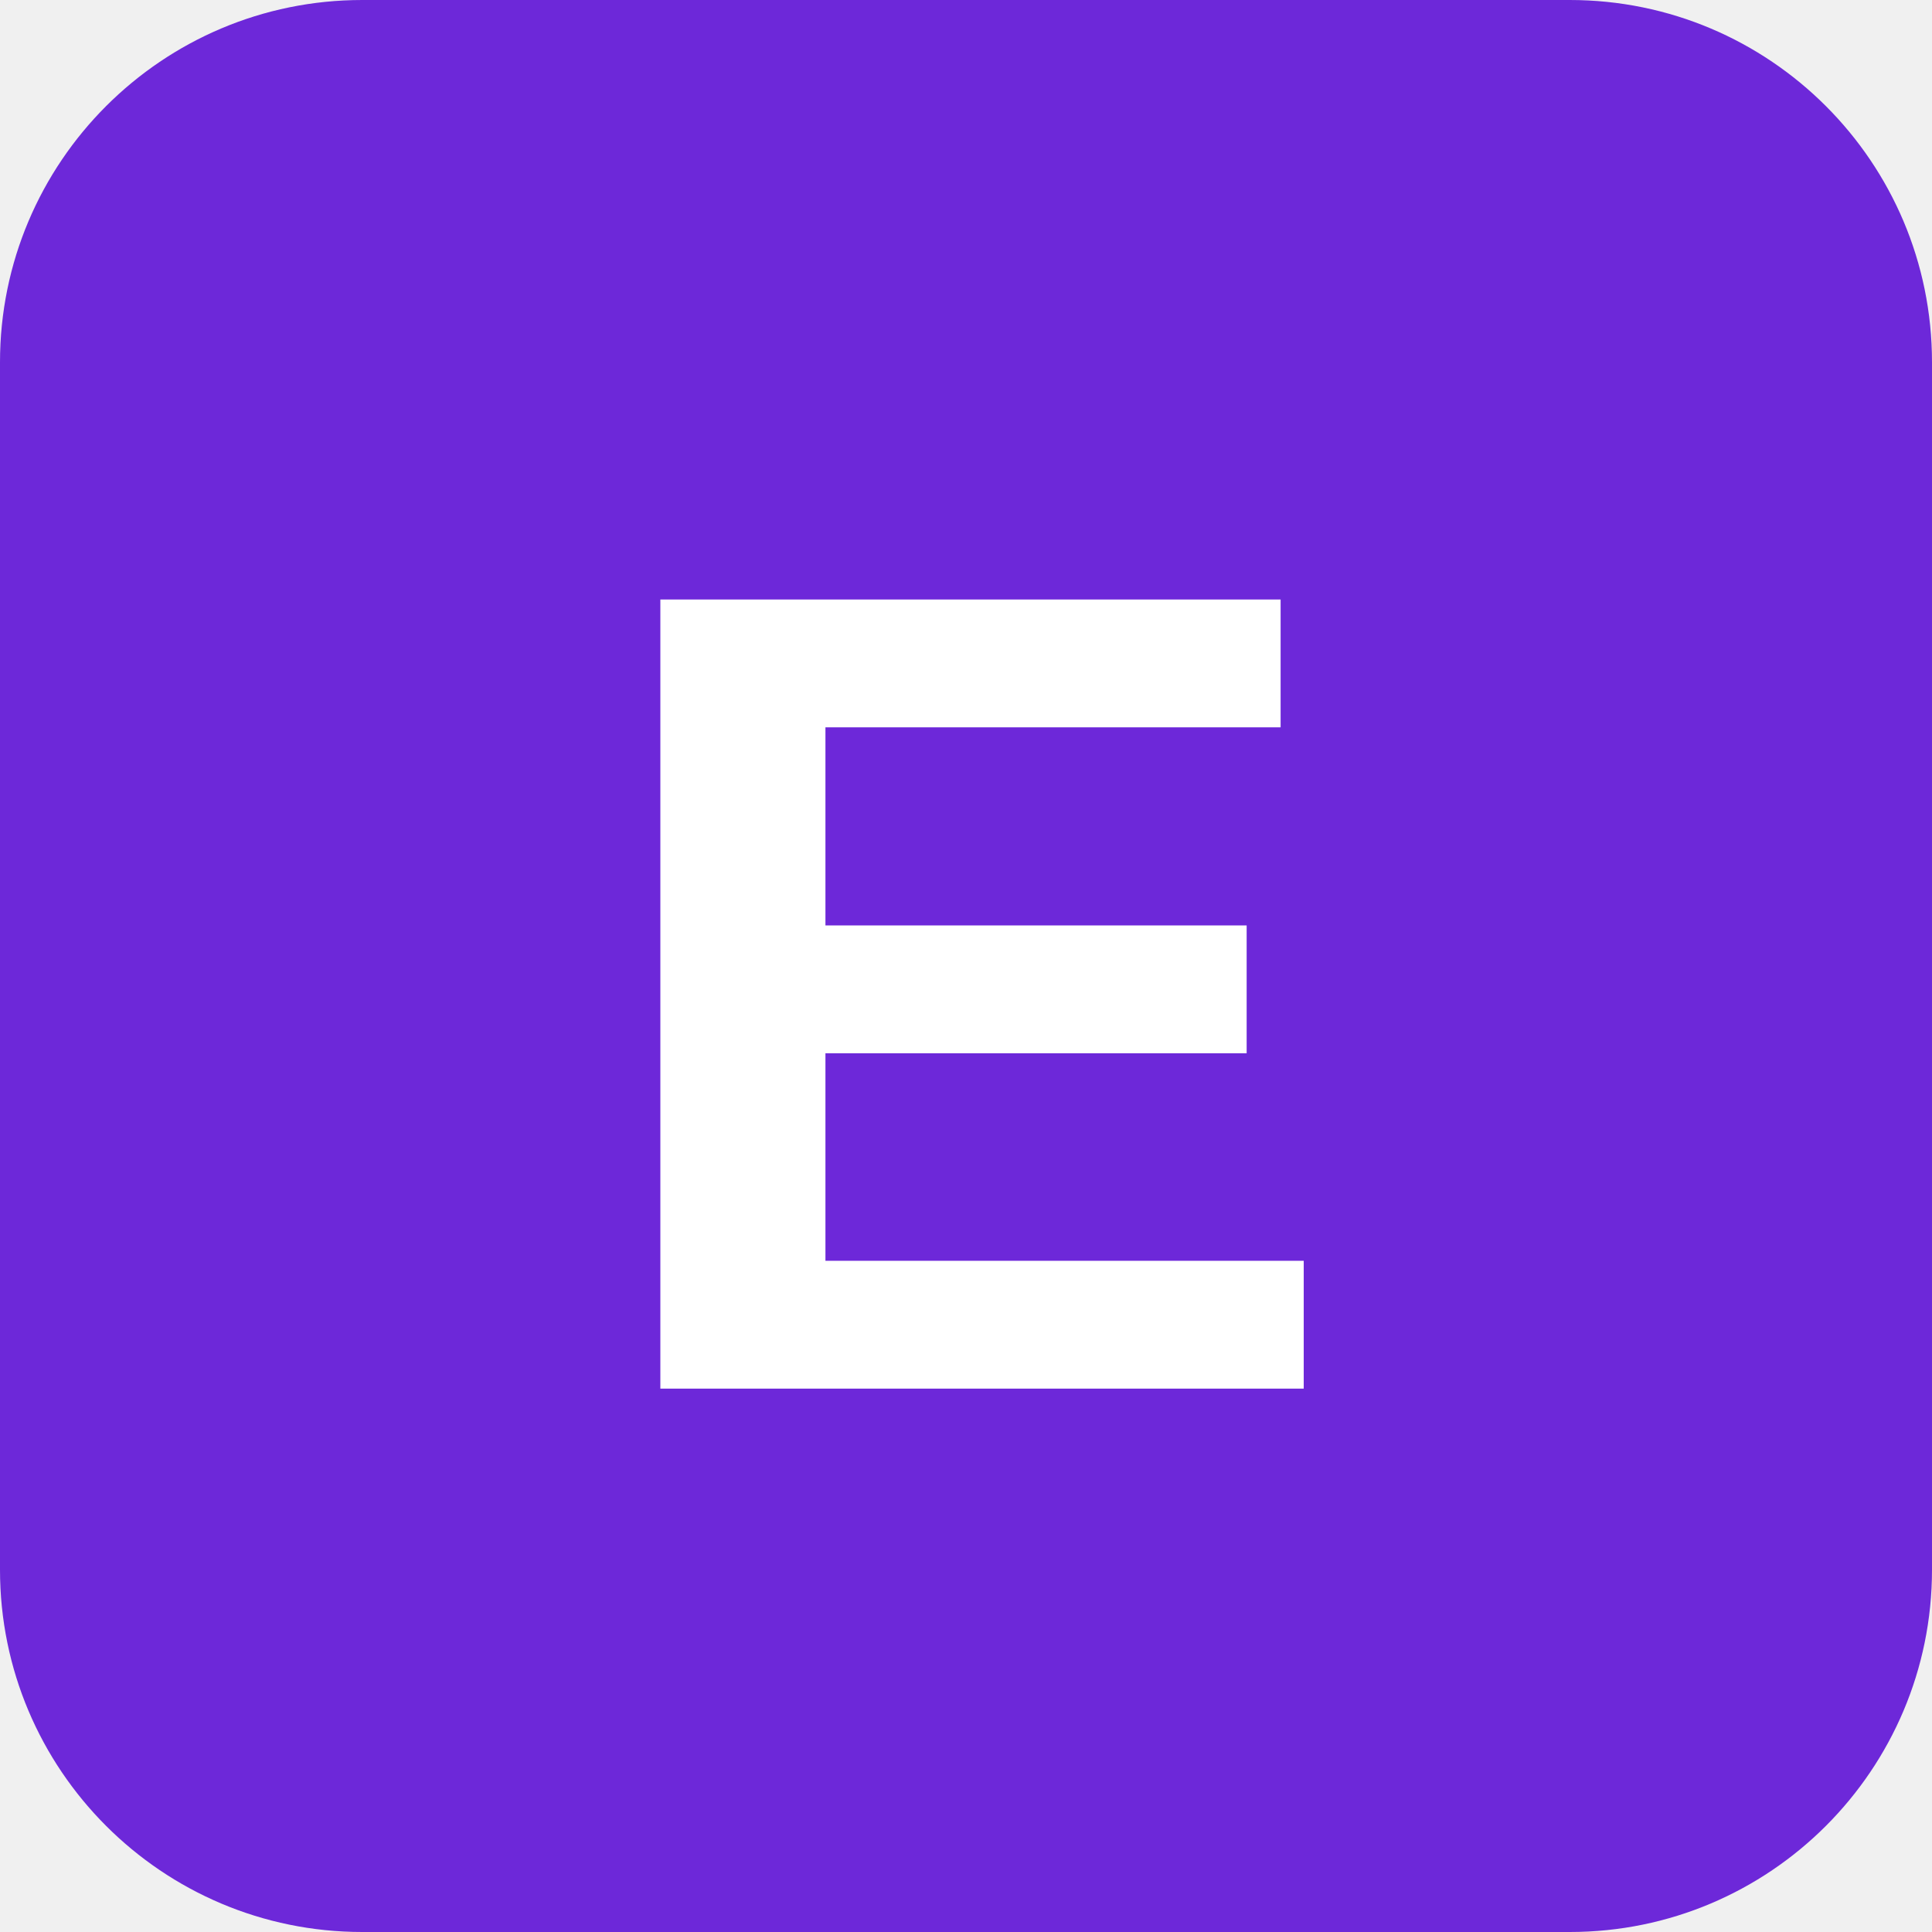
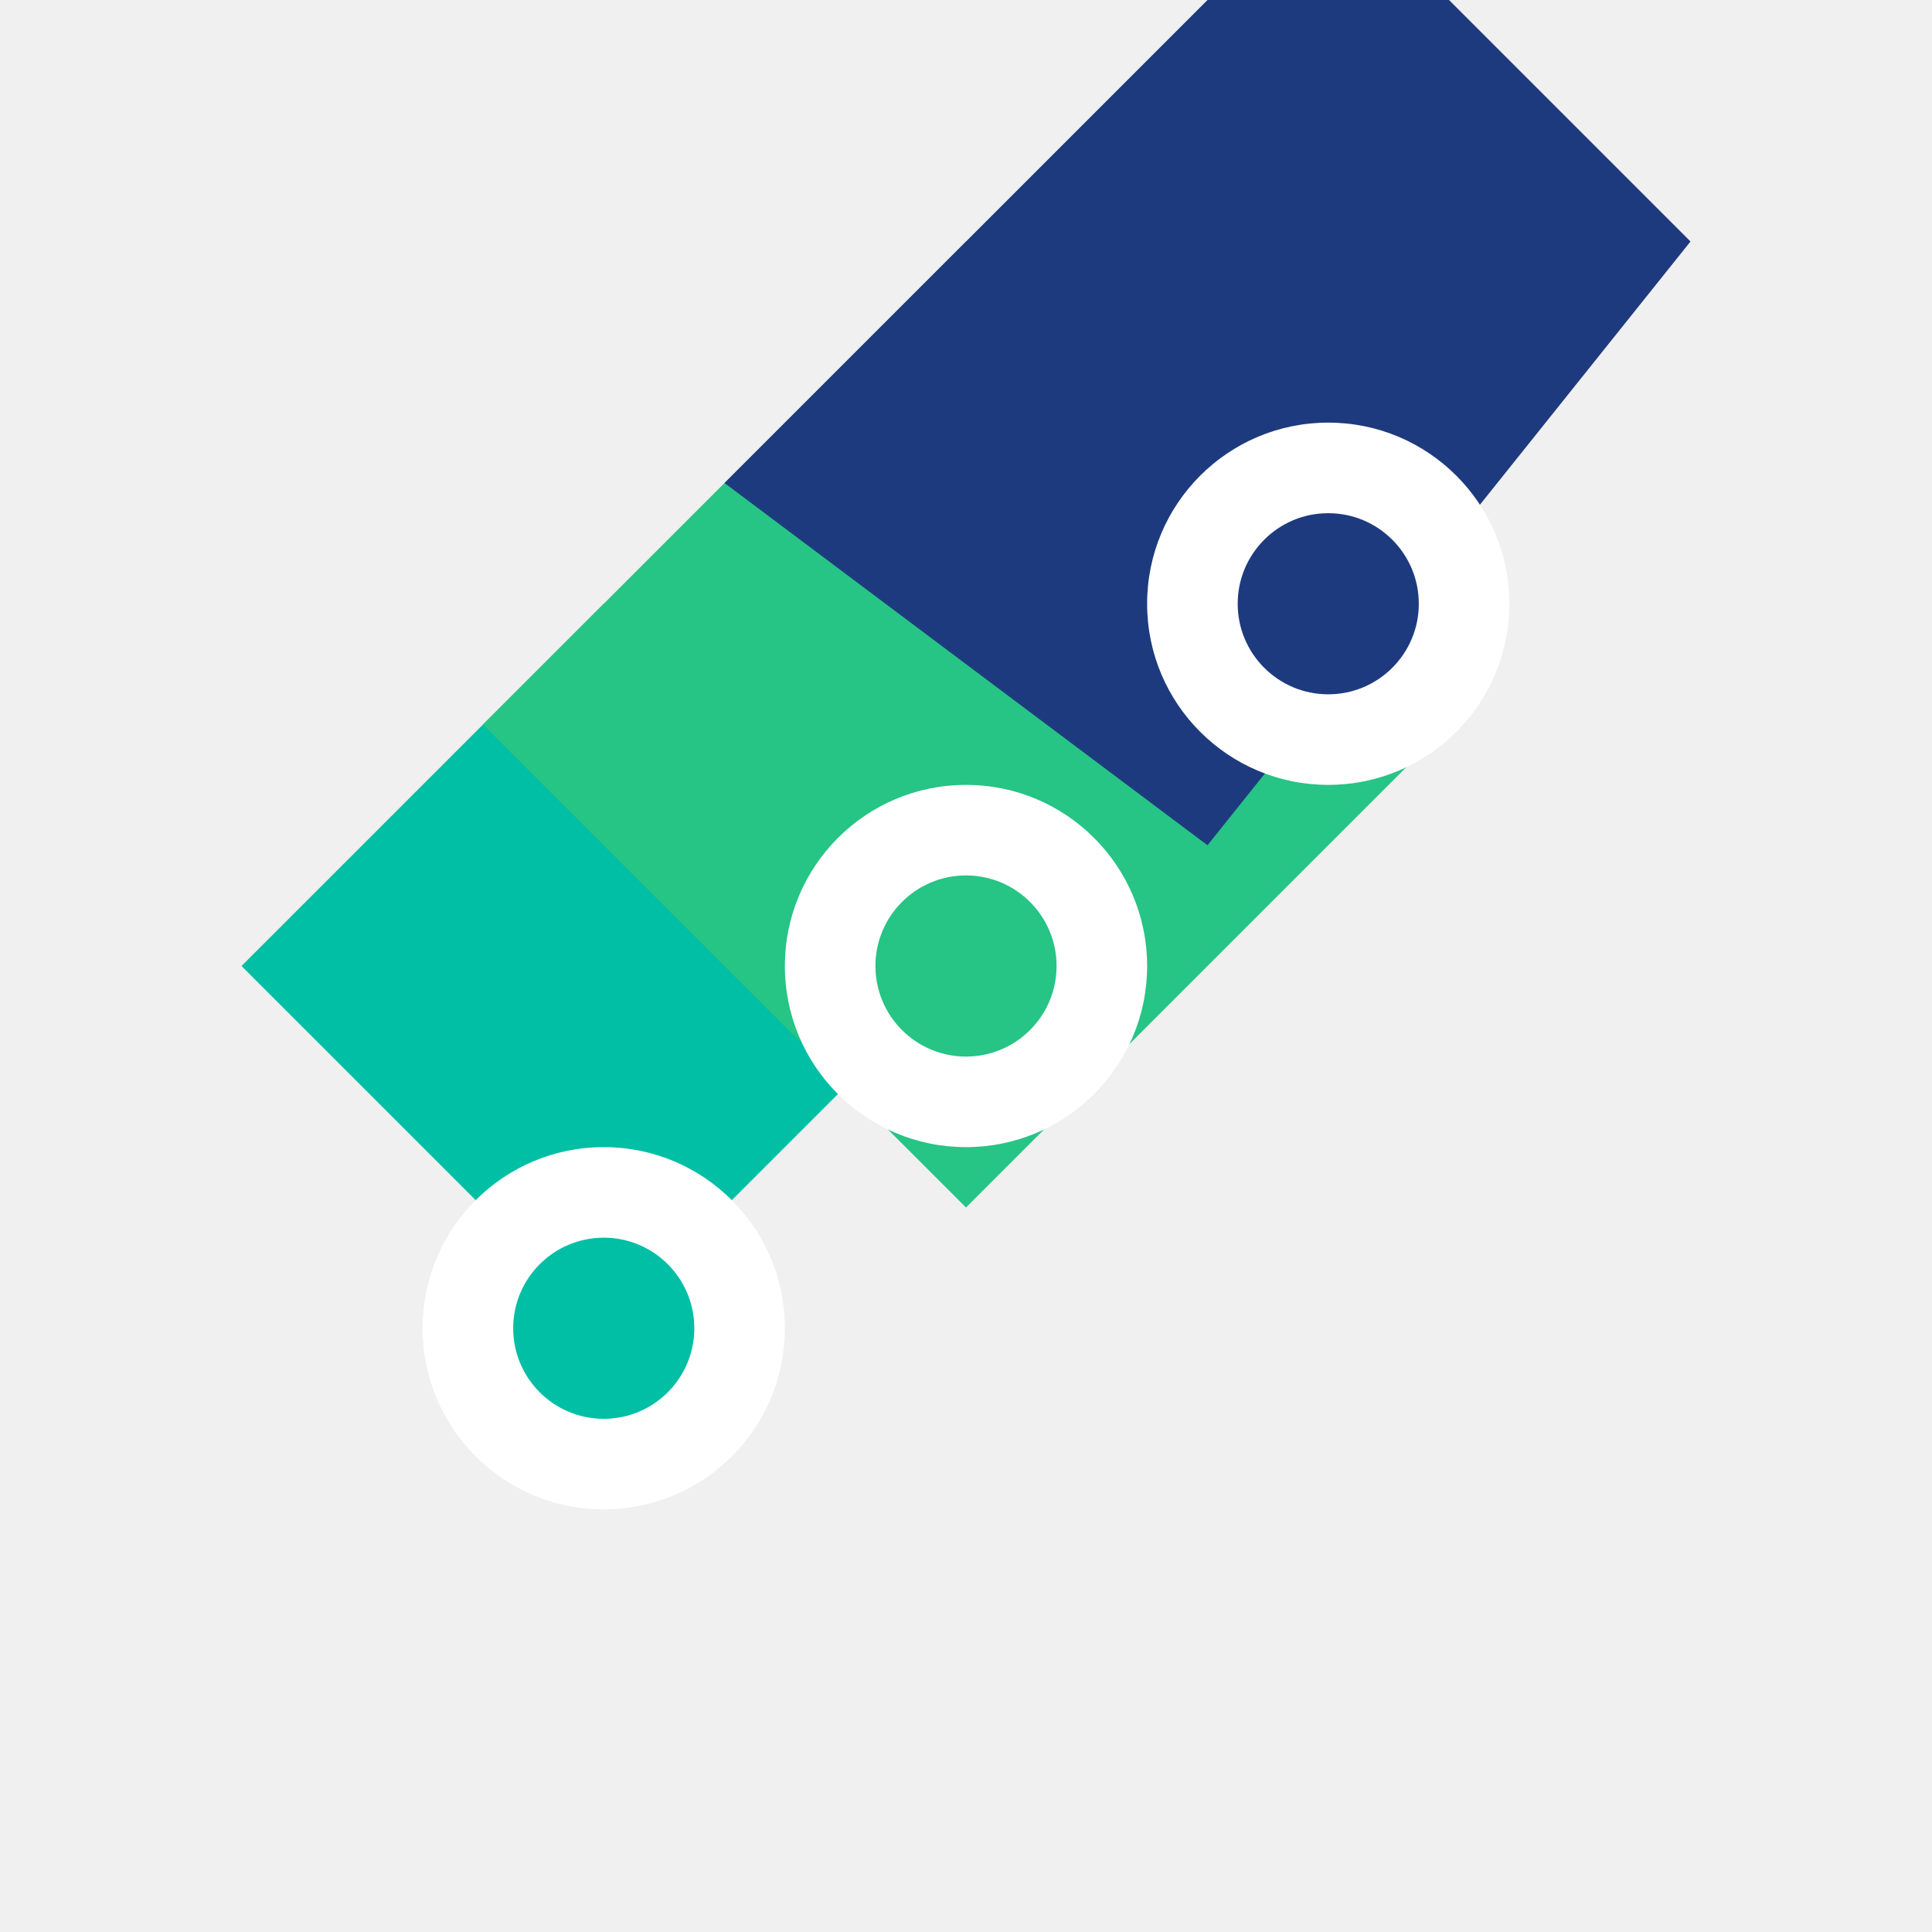
<svg xmlns="http://www.w3.org/2000/svg" viewBox="0 0 64 64">
-   <rect width="64" height="64" rx="12" fill="#6d28d9" />
-   <text x="32" y="46" font-family="Arial, sans-serif" font-size="38" font-weight="bold" text-anchor="middle" fill="white">E</text>
+   <path d="M 8 32 L 20 20 L 32 32 L 20 44 Z" fill="#00BFA5" />
+   <path d="M 16 24 L 32 8 L 48 24 L 32 40 Z" fill="#26C485" />
+   <path d="M 24 16 L 44 -4 L 56 8 L 40 28 Z" fill="#1E3A7F" />
+   <circle cx="20" cy="44" r="6" fill="white" stroke="none" />
+   <circle cx="20" cy="44" r="3" fill="#00BFA5" />
+   <circle cx="32" cy="32" r="6" fill="white" stroke="none" />
+   <circle cx="32" cy="32" r="3" fill="#26C485" />
+   <circle cx="44" cy="20" r="6" fill="white" stroke="none" />
+   <circle cx="44" cy="20" r="3" fill="#1E3A7F" />
</svg>
